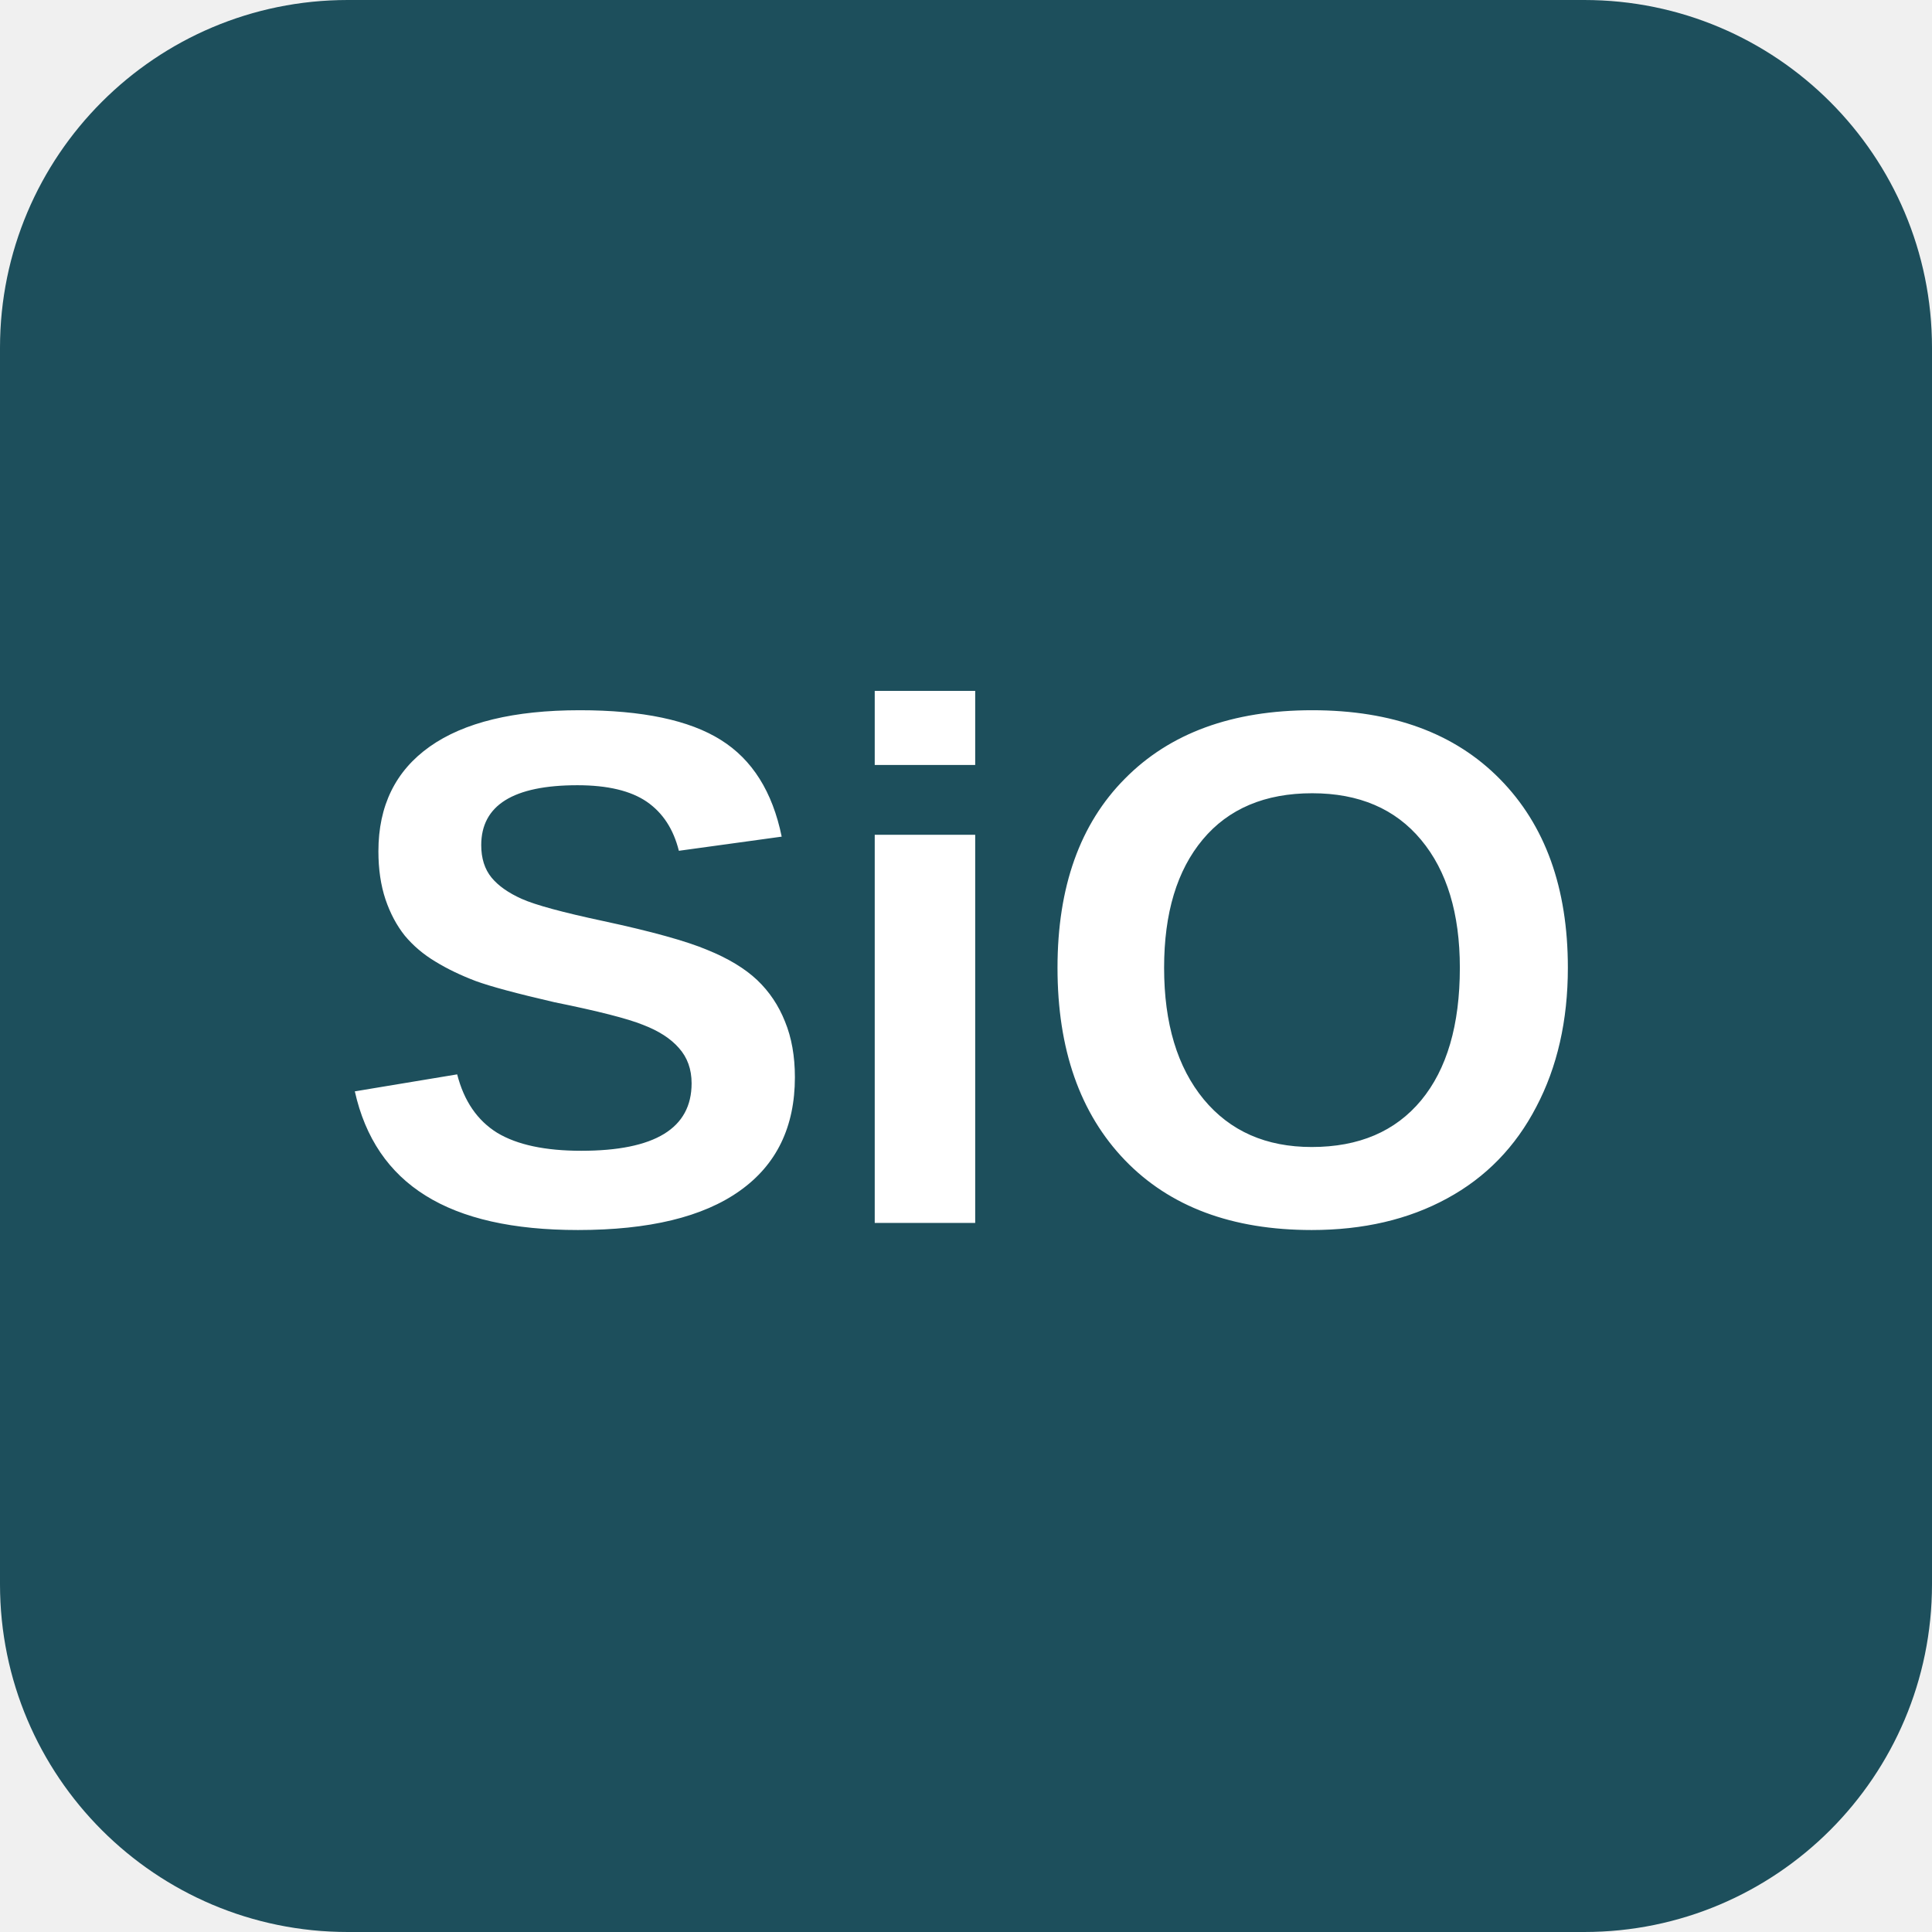
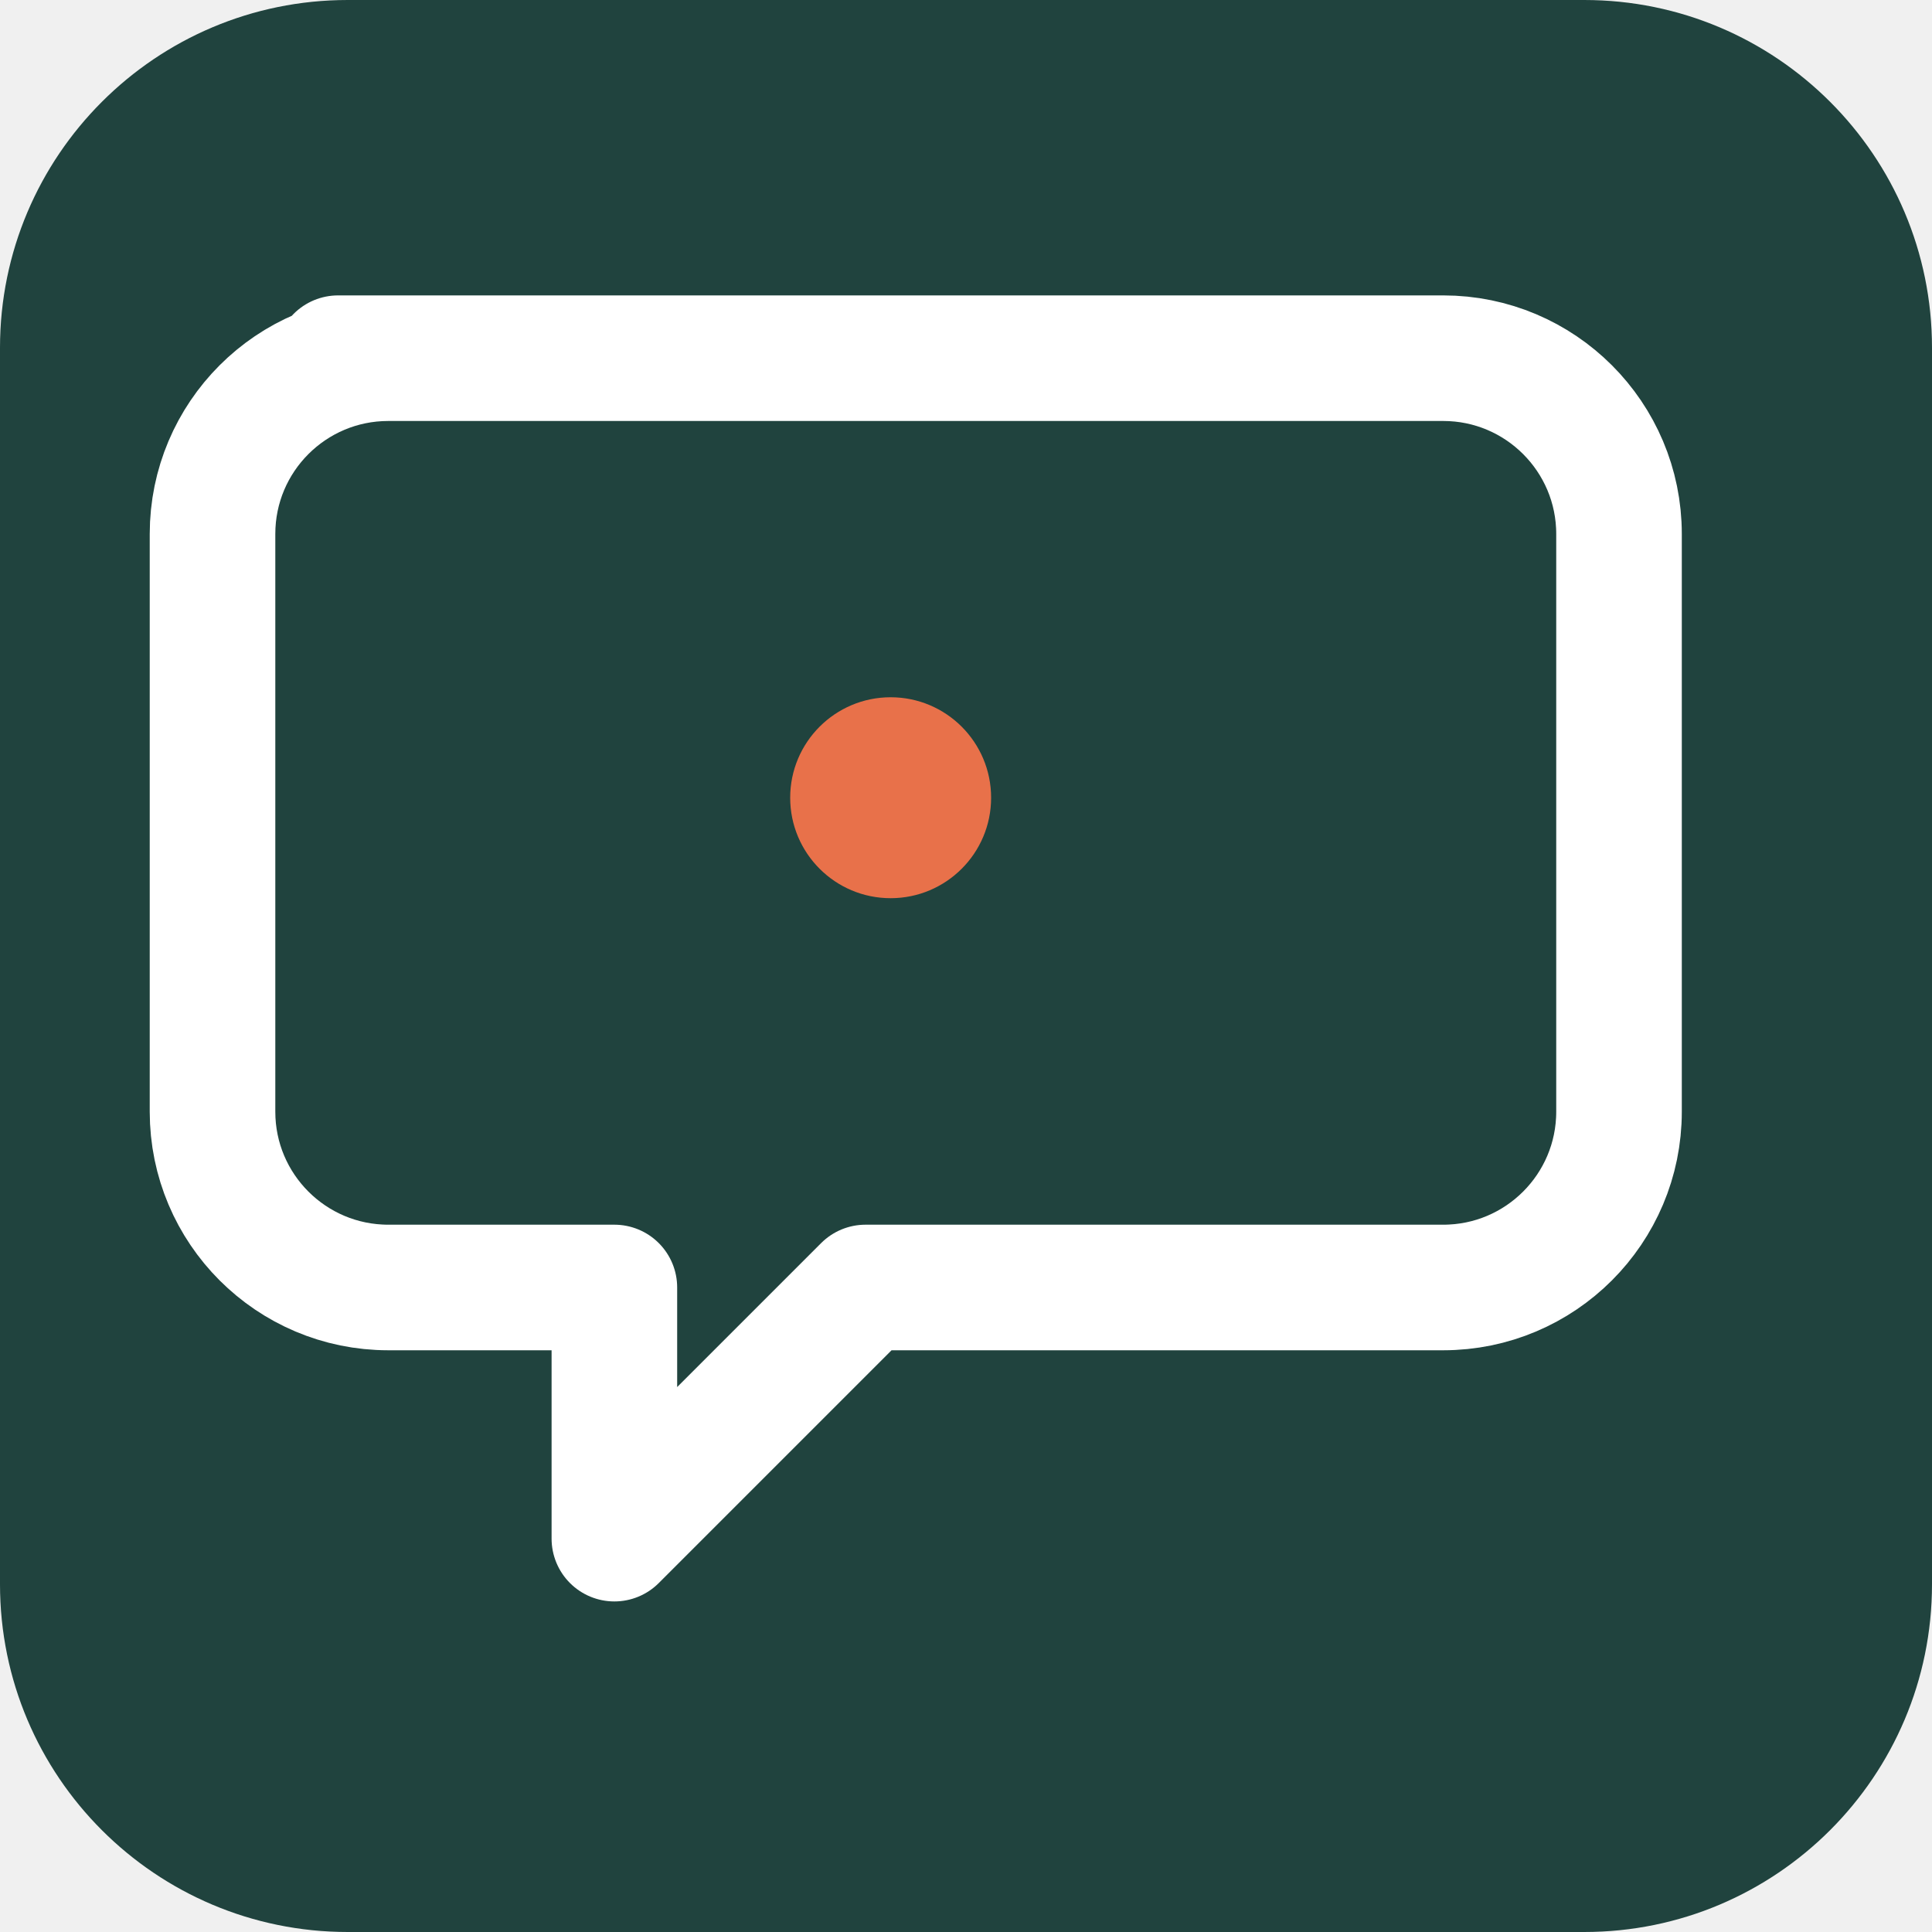
<svg xmlns="http://www.w3.org/2000/svg" width="64" height="64" viewBox="0 0 64 64">
-   <rect width="64" height="64" rx="11.52" fill="#1d4f5c" />
-   <text x="50%" y="50%" dy="0.35em" text-anchor="middle" fill="#ffffff" font-family="Arial, Helvetica, sans-serif" font-weight="700" font-size="24.32">SiO</text>
+   <rect width="64" height="64" rx="11.52" fill="#20433e" />
+   <g transform="translate(7.04 8.5376) scale(0.208)">
+     <path d="M20 16 h176 a28 28 0 0 1 28 28 v92 a28 28 0 0 1 -28 28 h-92 l-40 40 v-40 h-36 a28 28 0 0 1 -28 -28 v-92 a28 28 0 0 1 28 -28 z" fill="none" stroke="#ffffff" stroke-width="20" stroke-linejoin="round" />
+     <circle cx="108" cy="86" r="16" fill="#e8714a" />
+   </g>
</svg>
